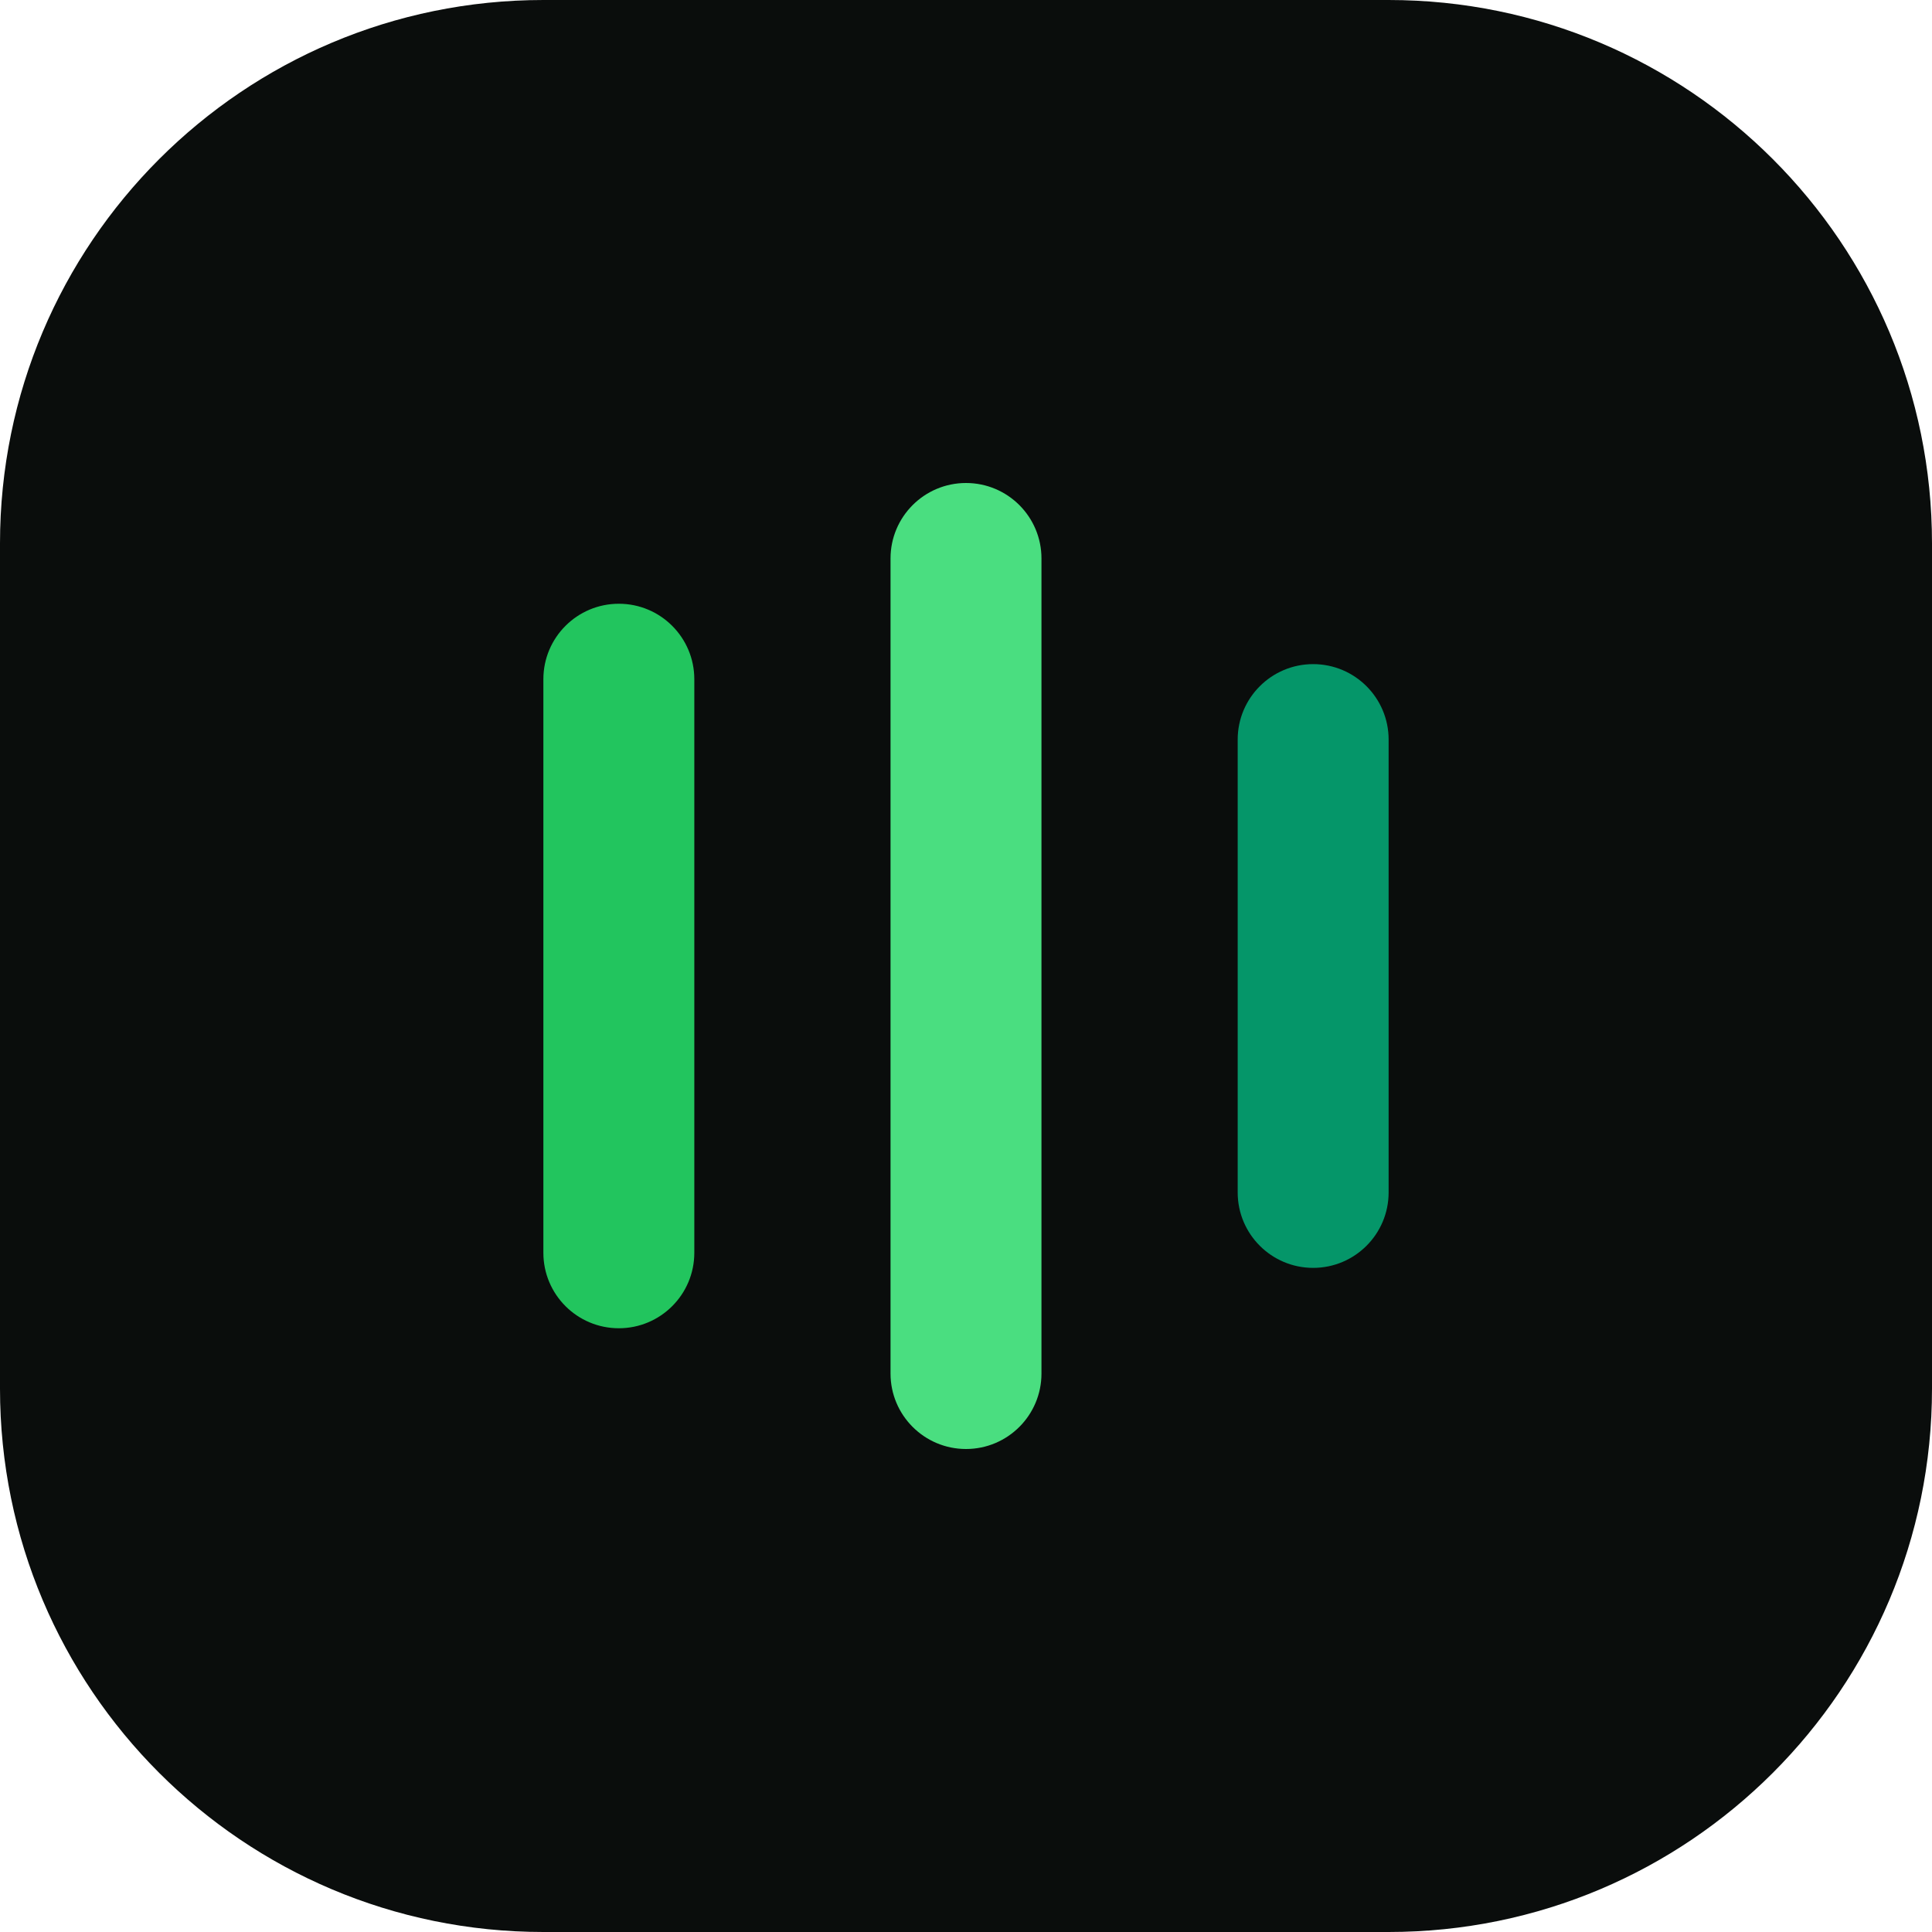
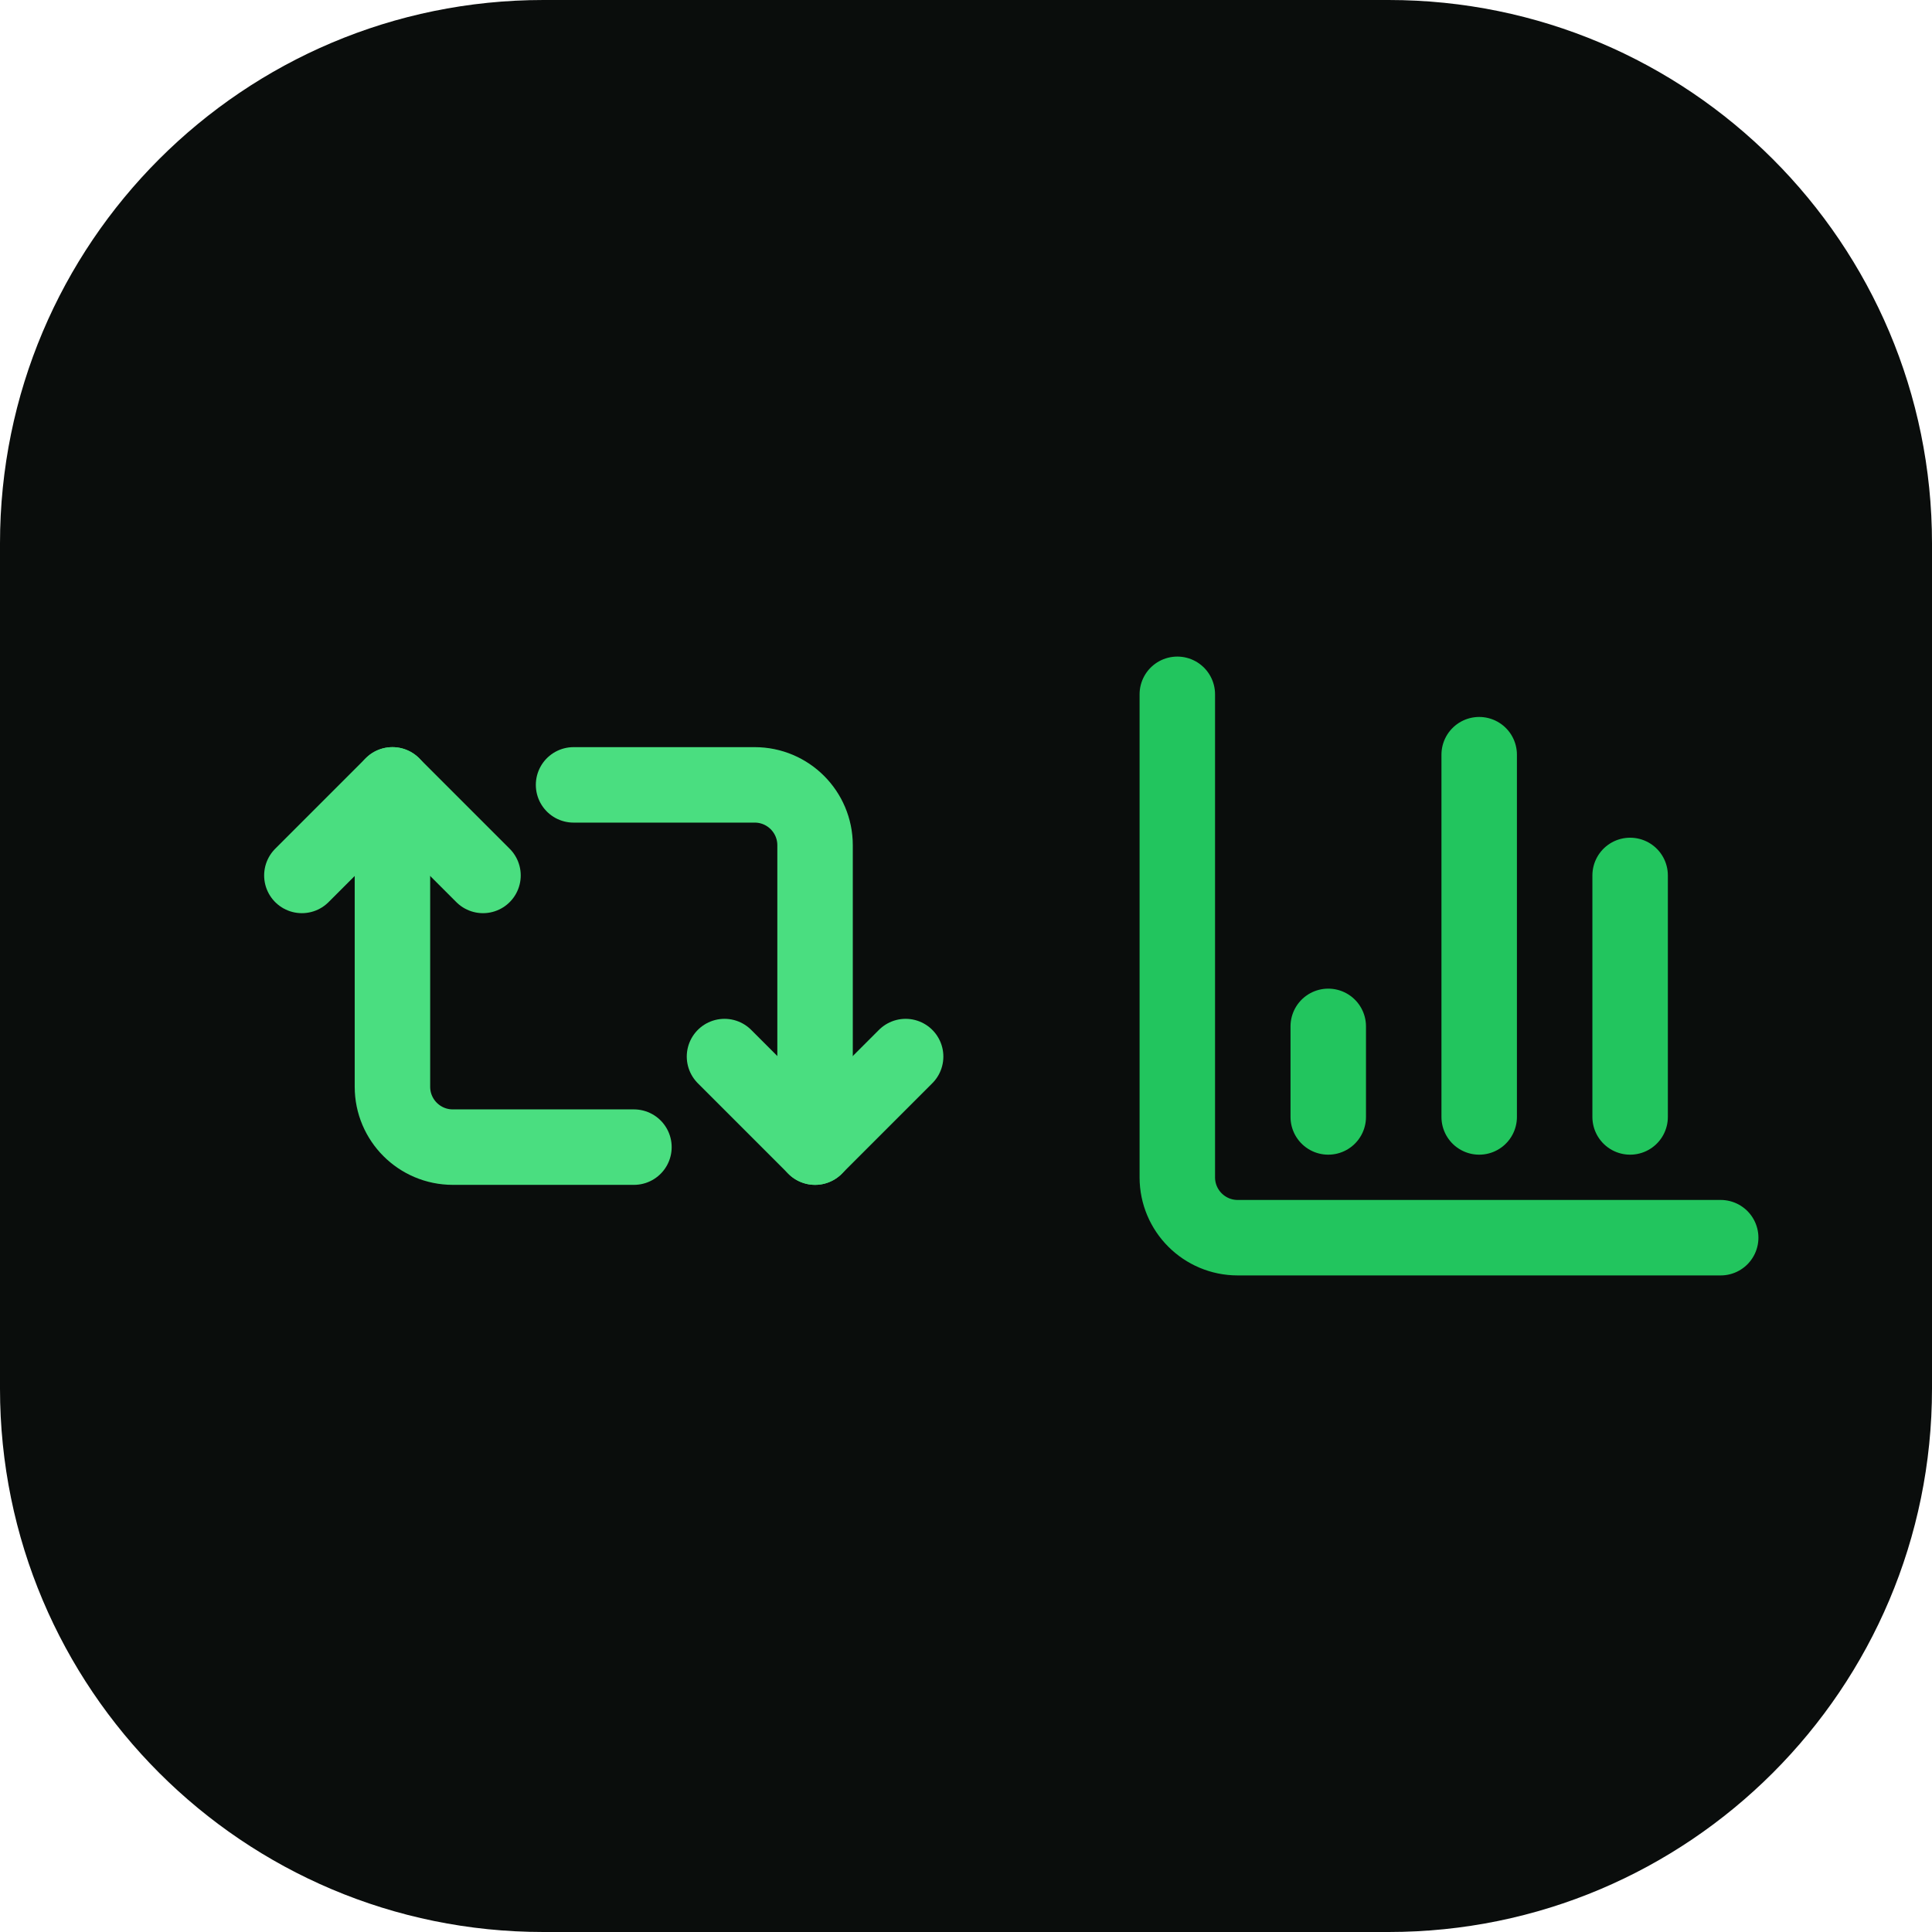
<svg xmlns="http://www.w3.org/2000/svg" viewBox="0 0 32 32" fill="none" aria-hidden="true">
  <rect width="32" height="32" rx="9" fill="#0a0d0c" />
-   <rect x="9" y="10" width="2.5" height="12" rx="1.25" fill="#22c55e" />
-   <rect x="14.75" y="8" width="2.5" height="16" rx="1.25" fill="#4ade80" />
-   <rect x="20.5" y="11" width="2.5" height="10" rx="1.25" fill="#059669" />
+   <g fill="none" stroke-linecap="round" stroke-linejoin="round">
+     <g transform="translate(4 10) scale(0.5)" stroke="#4ade80" stroke-width="2.5">
+       <path d="m2 9 3-3 3 3" />
+       <path d="M13 18H7a2 2 0 0 1-2-2V6" />
+       <path d="m22 15-3 3-3-3" />
+       <path d="M11 6h6a2 2 0 0 1 2 2v10" />
+     </g>
+     <g transform="translate(18 10) scale(0.5)" stroke="#22c55e" stroke-width="2.5">
+       <path d="M3 3v16a2 2 0 0 0 2 2h16" />
+       <path d="M18 17V9" />
+       <path d="M13 17V5" />
+       <path d="M8 17v-3" />
+     </g>
+   </g>
</svg>
